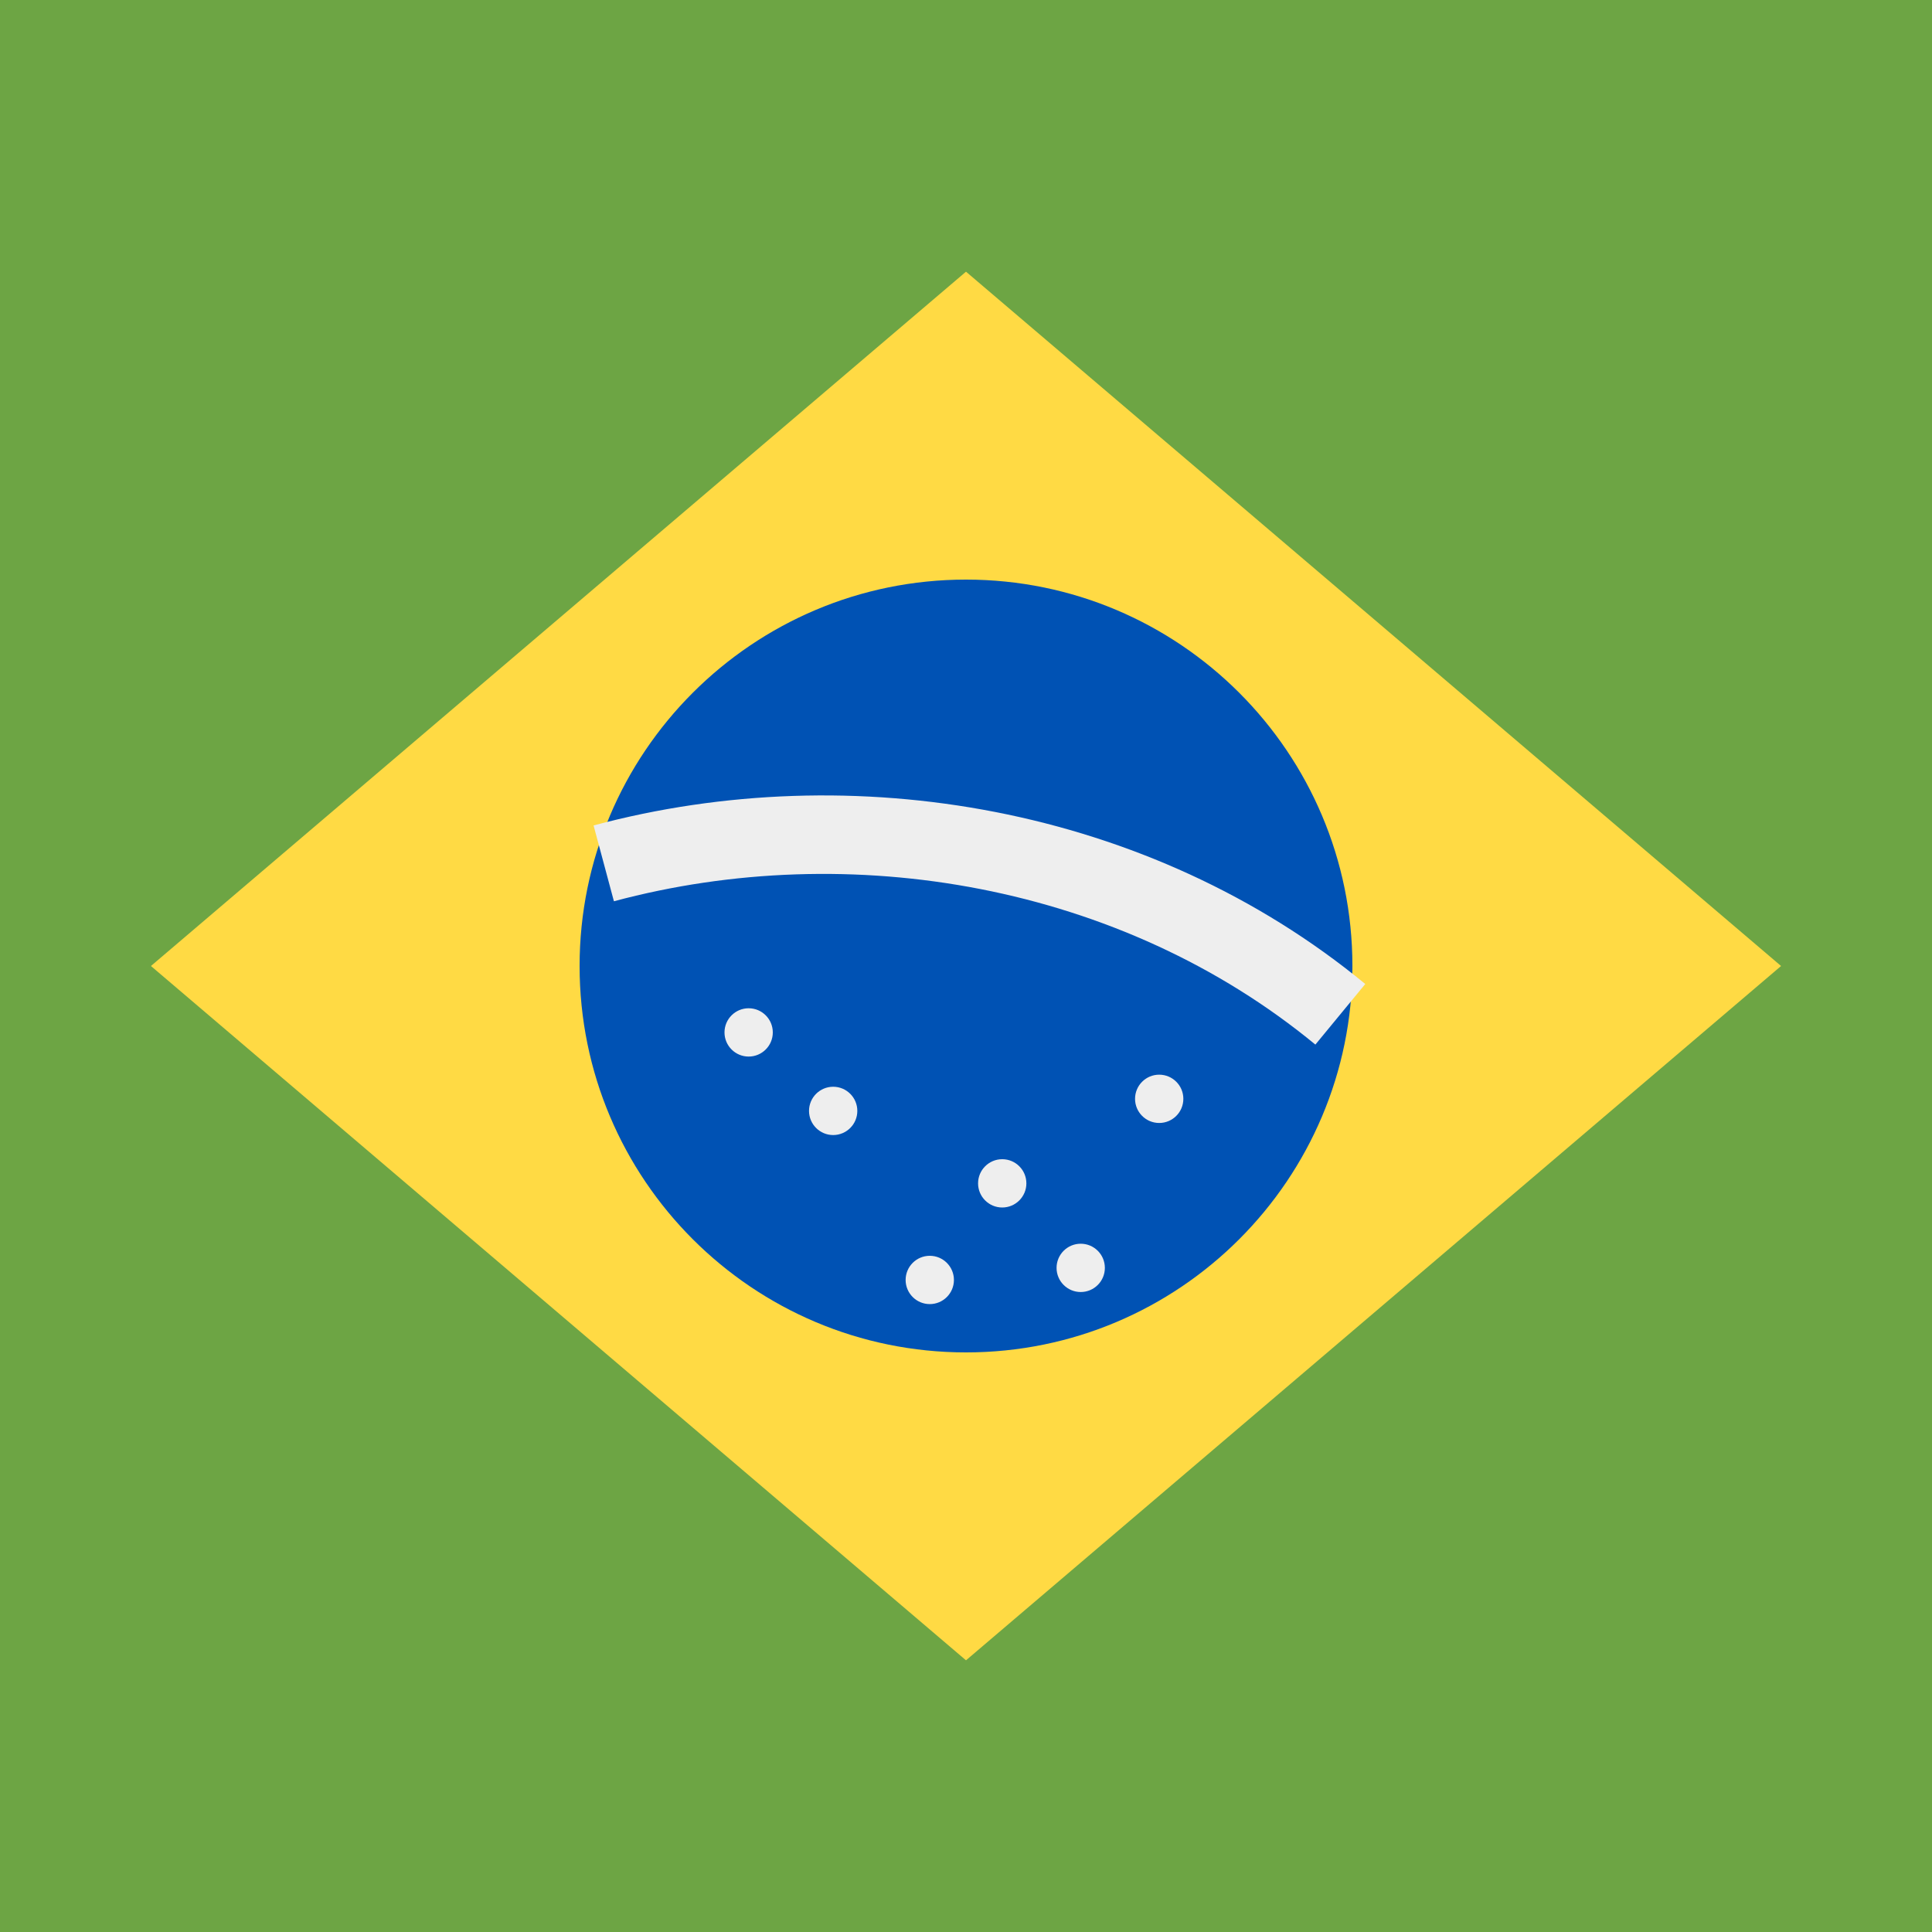
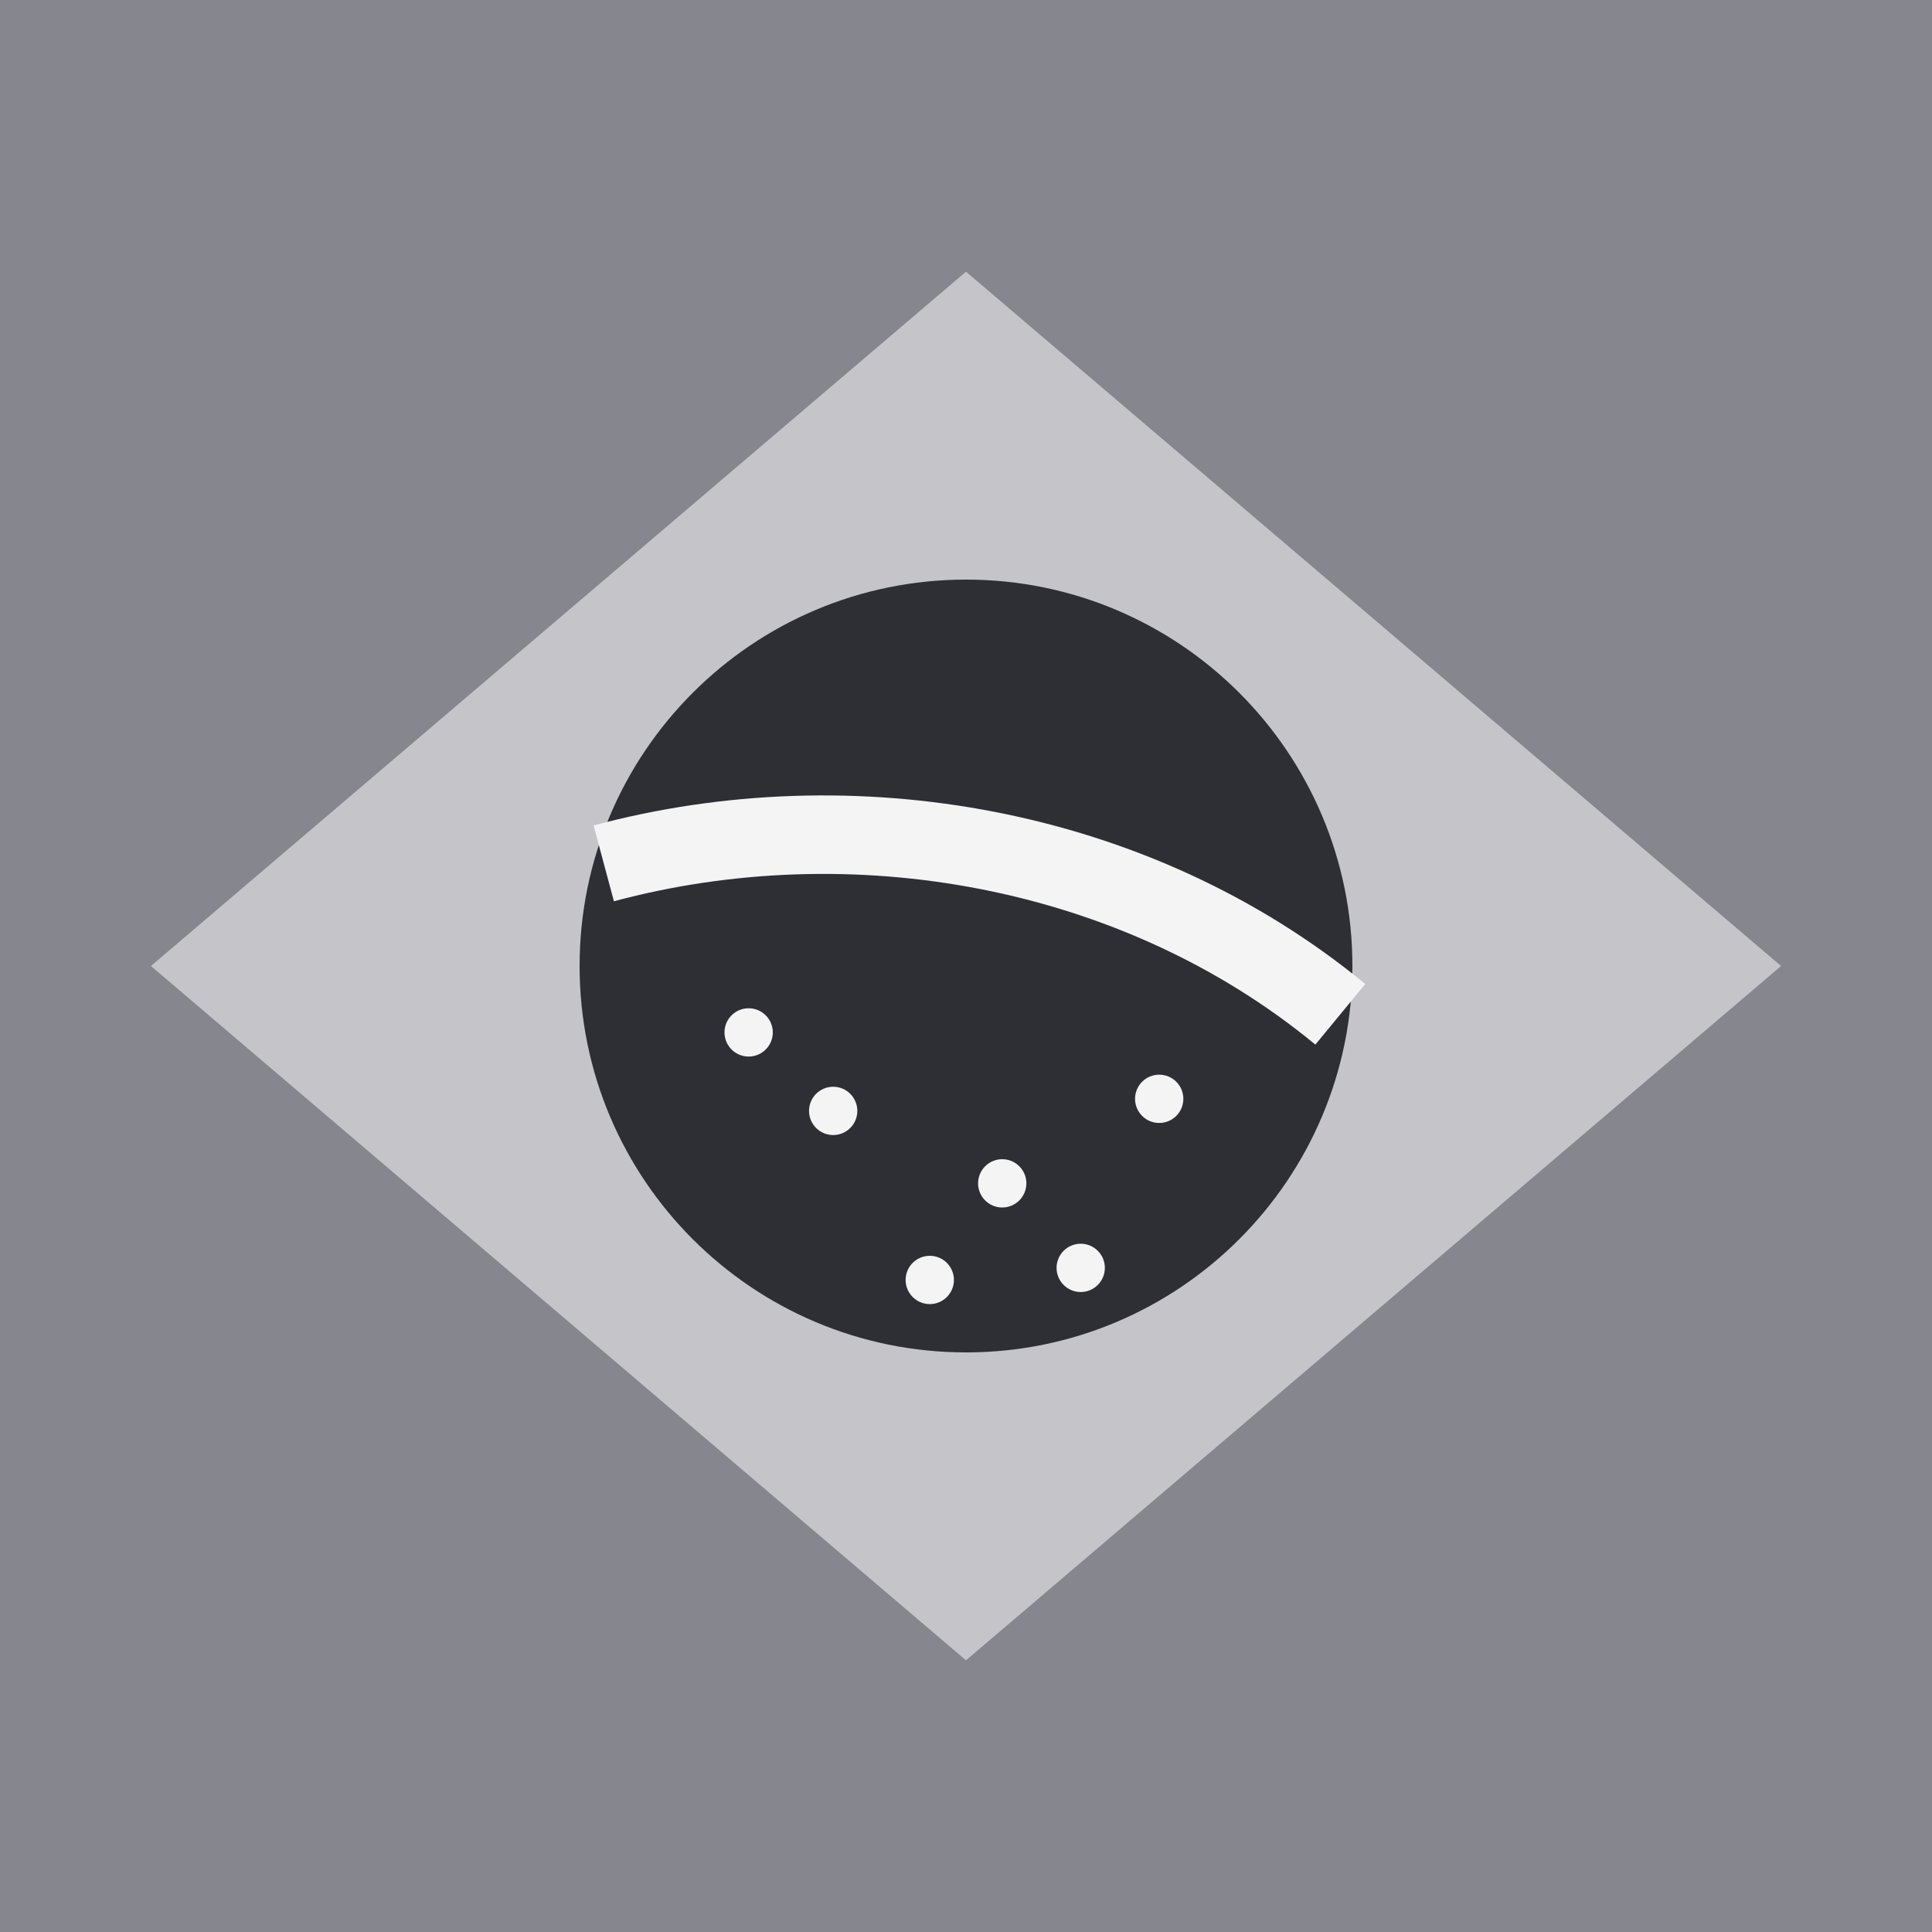
<svg xmlns="http://www.w3.org/2000/svg" viewBox="0 0 32 32">
-   <rect width="32" height="32" fill="#6da544" />
-   <polygon points="16,4.5 29.5,16 16,27.5 2.5,16" fill="#ffda44" />
-   <circle cx="16" cy="16" r="6.4" fill="#0052b4" />
-   <path d="M10 14.3c4.1-1.1 8.8-.3 12.2 2.5" fill="none" stroke="#eeeeee" stroke-width="1.3" />
-   <circle cx="13.8" cy="18.4" r="0.4" fill="#eeeeee" />
-   <circle cx="16.6" cy="19.6" r="0.4" fill="#eeeeee" />
-   <circle cx="19.2" cy="18.2" r="0.4" fill="#eeeeee" />
-   <circle cx="12.4" cy="17.1" r="0.4" fill="#eeeeee" />
-   <circle cx="15.4" cy="21.2" r="0.4" fill="#eeeeee" />
-   <circle cx="17.9" cy="21" r="0.4" fill="#eeeeee" />
+   <rect width="32" height="32" fill="#86868e" />
+   <polygon points="16,4.5 29.5,16 16,27.5 2.5,16" fill="#c4c4c9" />
+   <circle cx="16" cy="16" r="6.4" fill="#2e2e35" />
+   <path d="M10 14.3c4.1-1.1 8.8-.3 12.2 2.5" fill="none" stroke="#f4f4f5" stroke-width="1.3" />
+   <circle cx="13.8" cy="18.4" r="0.4" fill="#f4f4f5" />
+   <circle cx="16.6" cy="19.6" r="0.4" fill="#f4f4f5" />
+   <circle cx="19.2" cy="18.2" r="0.4" fill="#f4f4f5" />
+   <circle cx="12.4" cy="17.1" r="0.4" fill="#f4f4f5" />
+   <circle cx="15.4" cy="21.2" r="0.4" fill="#f4f4f5" />
+   <circle cx="17.9" cy="21" r="0.4" fill="#f4f4f5" />
</svg>
